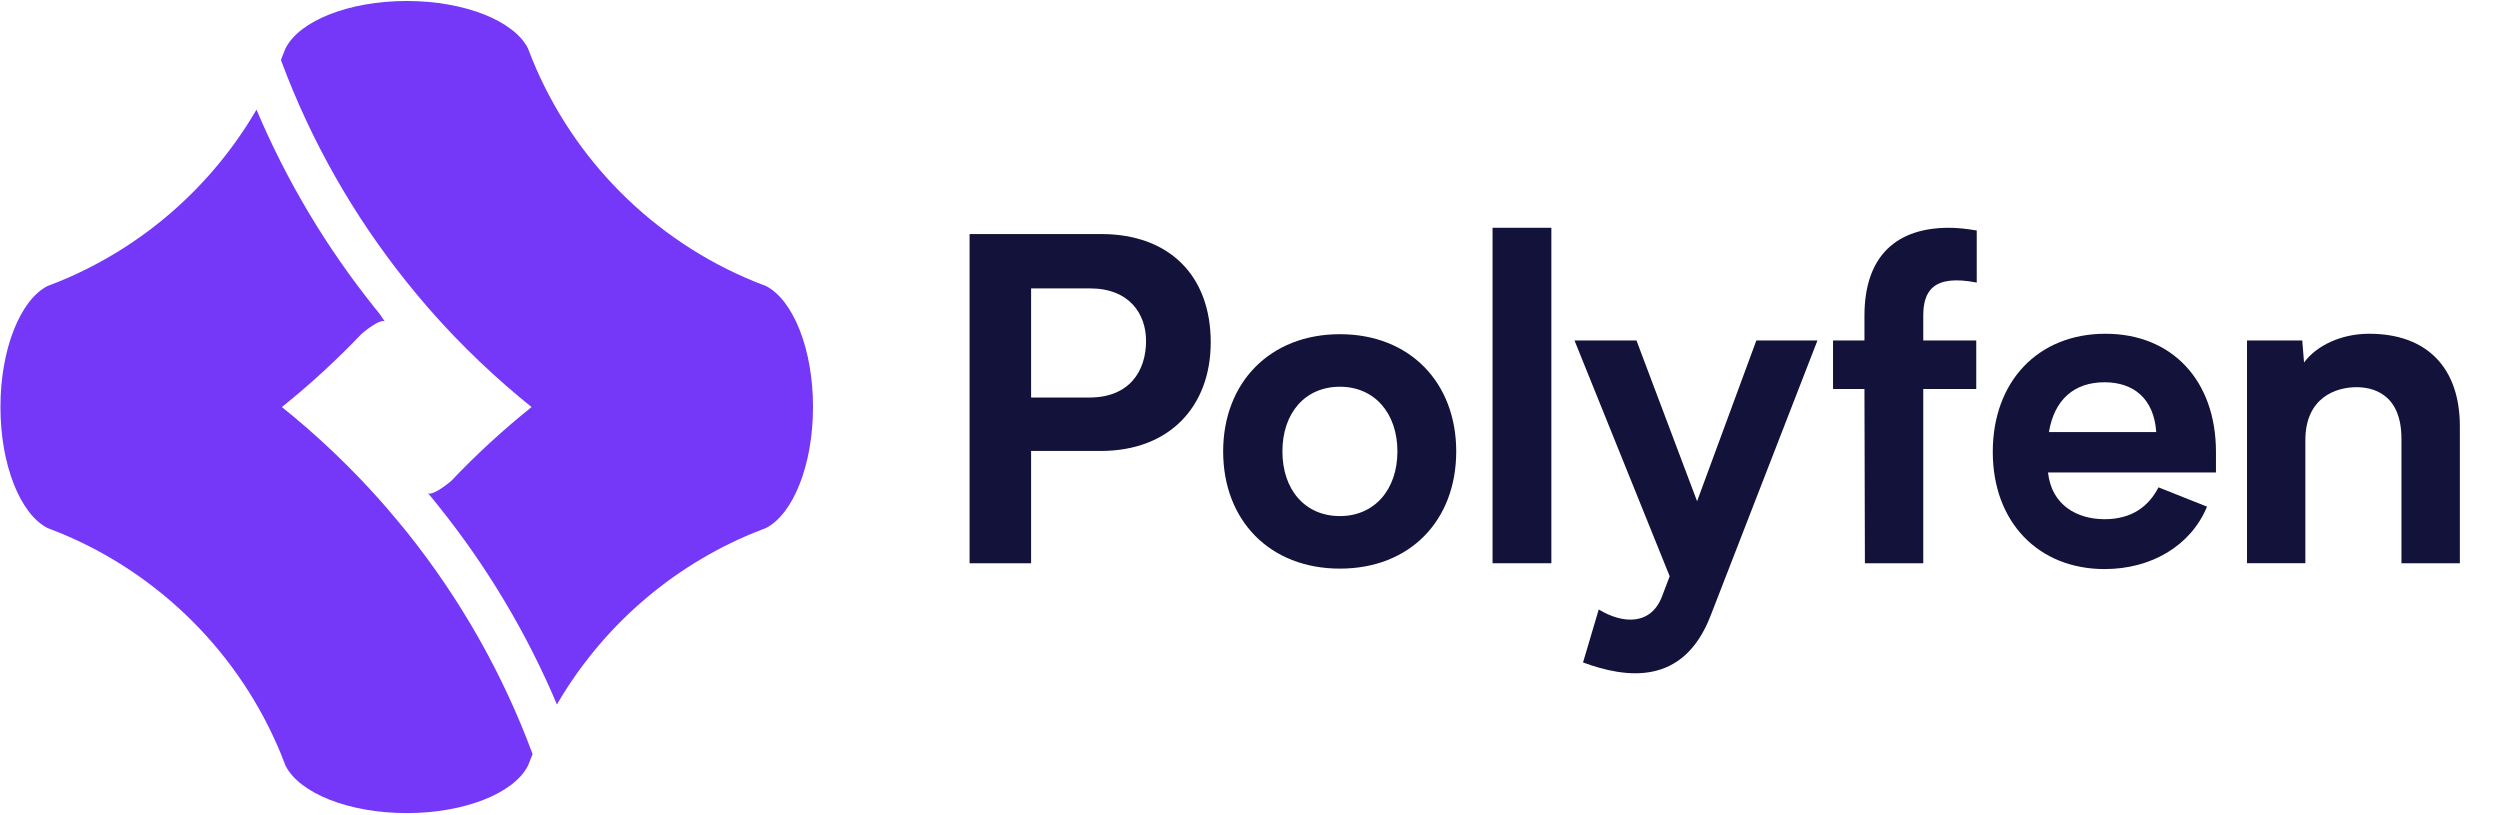
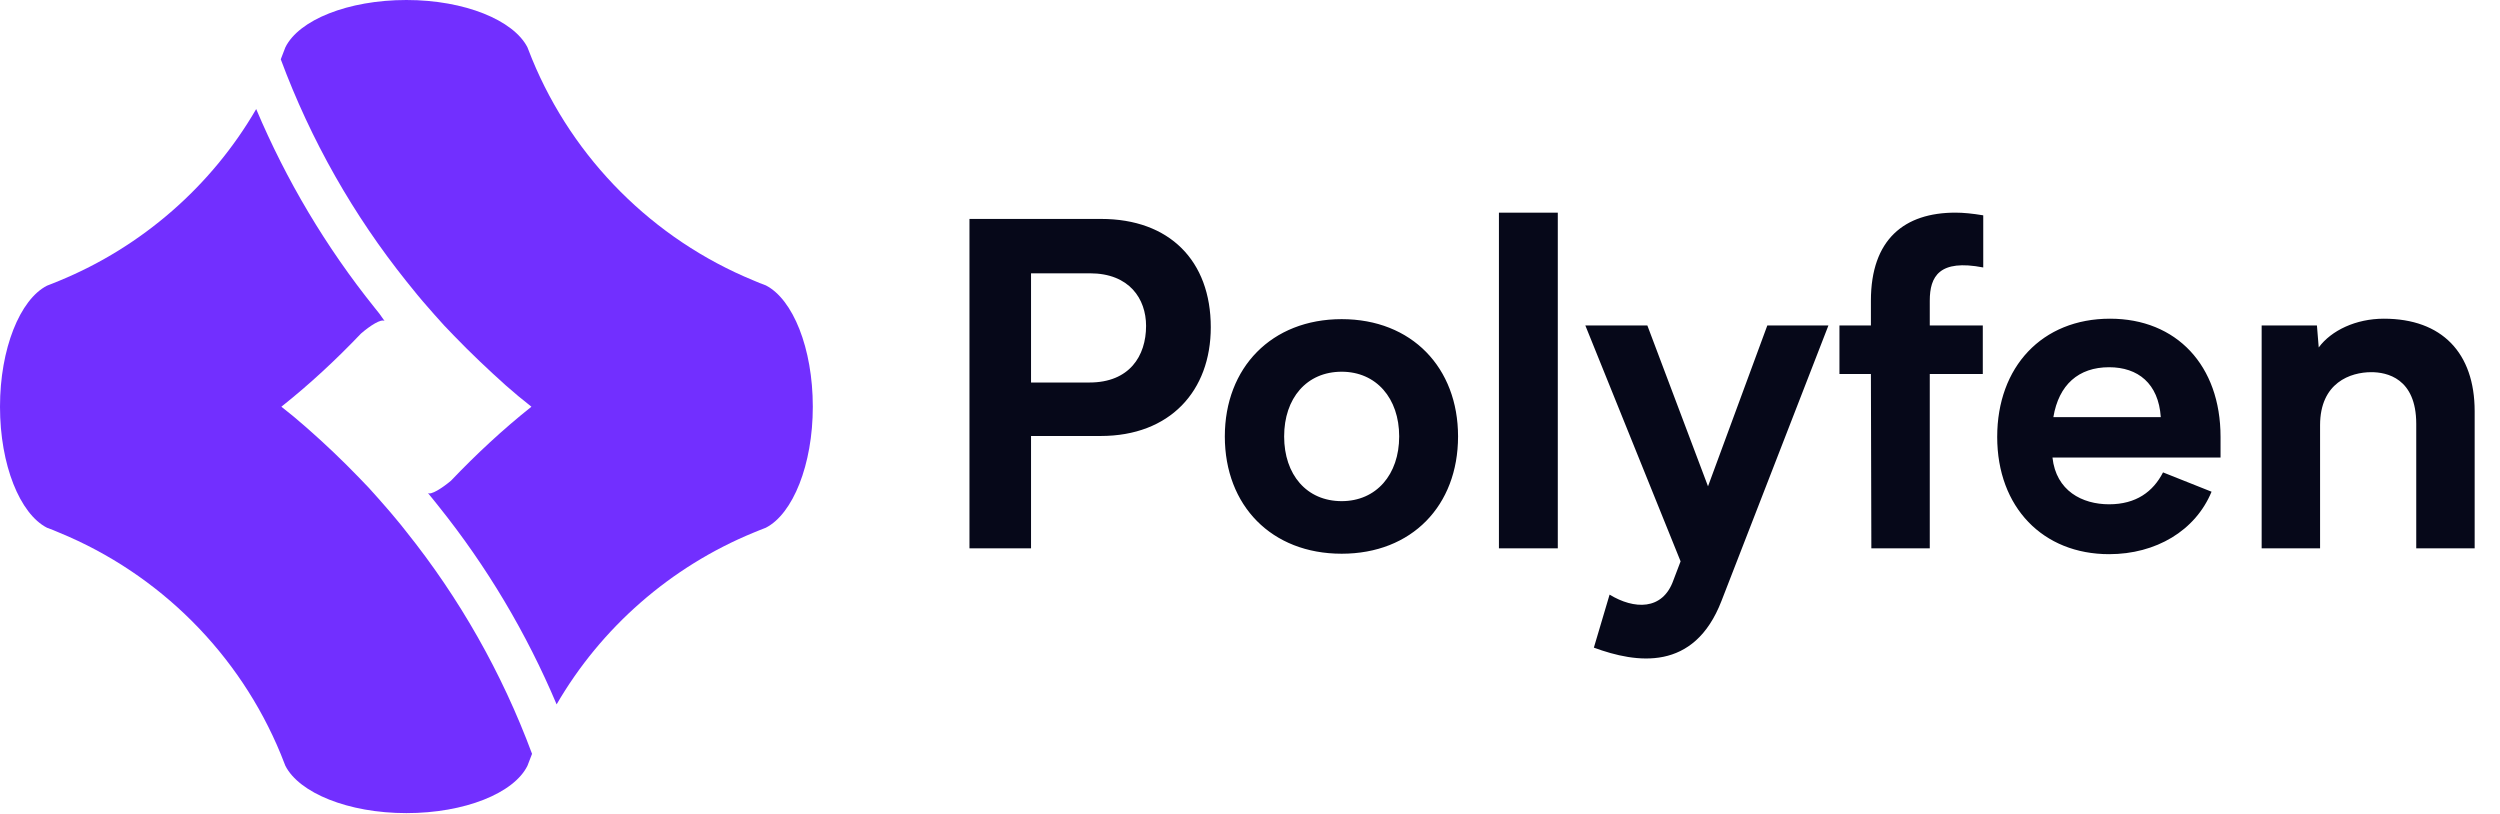
- <svg xmlns="http://www.w3.org/2000/svg" version="1.1" id="Artwork_1_" x="0px" y="0px" viewBox="0 0 6095.9 1985" style="enable-background:new 0 0 6095.9 1985;" xml:space="preserve">
-   <style type="text/css">
- 	.st0{fill:#12123A;}
- 	.st1{fill:#7537F8;}
- </style>
-   <g id="Wordmark_-_Biotif_-_Kerned_result">
- </g>
-   <g id="Ideogram">
-     <g>
-       <g>
-         <g>
-           <path class="st0" d="M2952.2,834.6c0,155.5-99.6,265-268.3,265h-169.7v273.8h-150V570.7h150H2685      C2851.5,570.7,2952.2,672.5,2952.2,834.6z M2794.5,831.3c0-65.7-40.5-128.1-136.9-128.1h-143.4v266.1h142.3      C2754,969.3,2794.5,904.7,2794.5,831.3z" />
-           <path class="st0" d="M3267.2,814.9c170.8,0,283.6,118.3,283.6,285.8c0,168.6-112.8,285.8-283.6,285.8s-284.7-117.2-284.7-285.8      C2982.5,933.1,3096.4,814.9,3267.2,814.9z M3267.2,1258.4c84.3,0,140.2-64.6,140.2-157.7S3351.6,943,3267.2,943      c-85.4,0-140.2,64.6-140.2,157.7S3181.8,1258.4,3267.2,1258.4z" />
-           <path class="st0" d="M3639.4,555.4h143.4v818h-143.4V555.4z" />
-           <path class="st0" d="M4431.6,830.2L4171,1501.4c-66.8,173-207,152.2-311,113.9l38.3-129.2c59.1,36.1,129.2,39.4,155.5-35      l17.5-46l-232.1-574.9h151.1l147.8,392l144.5-392L4431.6,830.2L4431.6,830.2z" />
-           <path class="st0" d="M4689.6,770v60.2h129.2v118.3h-129.2v424.9h-142.3l-1.1-424.9h-76.6V830.2h76.6V770      c0-150,82.1-214.6,205.9-214.6c19.7,0,41.6,2.2,67.9,6.6v127C4712.6,668.1,4689.6,710.9,4689.6,770z" />
-           <path class="st0" d="M5403.3,1152.1h-409.5c8.8,81,72.3,113.9,138,113.9s107.3-30.7,131.4-77.7l118.3,47.1      c-39.4,95.3-135.8,152.2-249.7,152.2c-161,0-272.7-113.9-272.7-285.8c0-170.8,109.5-288,274.8-288      c162.1,0,269.4,113.9,269.4,288L5403.3,1152.1L5403.3,1152.1z M4996,1053.6h261.7c-5.5-82.1-55.8-121.5-125.9-121.5      C5057.3,932,5009.1,974.7,4996,1053.6z" />
-           <path class="st0" d="M5998,1039.4v334h-142.4V1070c0-111.7-72.3-125.9-109.5-125.9c-50.4,0-124.8,25.2-124.8,129.2v300H5479      V830.2h134.7l4.4,53.7c30.7-41.6,90.9-70.1,158.8-70.1C5918.1,813.8,5998,897,5998,1039.4z" />
-         </g>
-       </g>
-       <g>
-         <path class="st1" d="M1867.8,697.5c-10-3.7-20-7.7-29.9-11.7c-244.1-100.2-439.2-295.3-539.4-539.4c-3.9-9.5-7.7-19.1-11.3-28.8     h-0.1c-33.5-66.2-153-115.2-295.3-115.2S730,51.3,696.5,117.5h-0.2c-3.6,9.7-7.4,19.3-11.3,28.8     c73.2,197.6,177.4,380.1,306.8,541.6c8.4,10.5,17,21,25.6,31.3c8.6,10.3,17.4,20.6,26.2,30.8l0.1,0.1     c5.2,5.9,10.4,11.8,15.6,17.7c15.7,17.6,31.7,34.9,48,51.9l0,0c40.5,42.2,82.8,82.5,126.8,120.9l0,0c20.3,17.7,41.1,35,62.1,51.9     c-69.4,55.6-135,115.9-196.1,180.3c-22.5,18.8-48.7,35.4-56.5,29.7l13.8,16.7l12.3,15.3c118.4,147.7,215.1,310,288.3,483.2     c108.9-187.3,277.5-335.5,479.8-418.5c9.9-4.1,19.8-8,29.9-11.7c65.9-33.8,114.7-153.1,114.7-295     C1982.5,850.6,1933.7,731.3,1867.8,697.5z" />
-         <path class="st1" d="M966.1,1265.8c-8.6-10.3-17.4-20.6-26.2-30.8l-0.1-0.1c-5.2-5.9-10.4-11.8-15.6-17.7     c-15.7-17.6-31.7-34.9-48-51.9l0,0c-40.5-42.2-82.8-82.5-126.8-120.9l0,0c-20.3-17.7-41.1-35-62.1-51.9     c68.7-55,133.5-114.6,194.1-178.2c22.4-19.2,48.8-36.2,56.9-30.3L926,765.8l-12.3-15.3c-118.4-147.7-215.1-310-288.3-483.2     C516.5,454.5,347.9,602.7,145.6,685.8c-9.9,4.1-19.8,8-29.9,11.7C49.8,731.3,1.1,850.6,1.1,992.5s48.7,261.2,114.7,295     c10,3.7,20,7.7,29.9,11.7c244.1,100.2,439.2,295.3,539.4,539.4c3.9,9.5,7.7,19.1,11.3,28.8h0.1c33.5,66.2,153,115.2,295.3,115.2     s261.8-49,295.3-115.2h0.2c3.6-9.7,7.4-19.3,11.3-28.8c-73.2-197.6-177.4-380.1-306.8-541.6     C983.3,1286.5,974.8,1276.1,966.1,1265.8z" />
-       </g>
-     </g>
-   </g>
+ <svg xmlns="http://www.w3.org/2000/svg" width="6063" height="1972" viewBox="0 0 6063 1972" fill="none">
+   <path d="M1857.24 692.087C1847.55 688.362 1837.12 684.637 1827.44 680.168C1584.57 580.34 1390.13 385.9 1290.31 143.036C1286.58 133.352 1282.86 123.667 1279.13 114.727C1245.61 49.169 1127.16 0 985.609 0C844.063 0 724.866 48.424 692.087 114.727C688.362 124.412 684.637 134.097 680.912 143.781C753.92 340.456 857.473 522.232 986.354 683.147C994.549 693.577 1003.49 704.007 1011.68 714.437C1020.62 724.866 1028.82 735.296 1037.76 744.981C1042.97 750.941 1048.19 756.901 1053.4 762.86C1069.05 780.74 1084.69 797.875 1101.08 814.264C1141.31 855.983 1183.77 896.212 1226.98 934.951C1247.1 952.831 1267.96 969.965 1288.82 986.355C1219.53 1041.48 1154.72 1101.83 1093.63 1165.9C1071.28 1184.52 1045.21 1200.91 1037.76 1195.69L1051.17 1212.08L1063.09 1226.98C1180.79 1373.74 1276.9 1535.41 1349.9 1708.24C1457.93 1522 1626.29 1374.49 1827.44 1291.8C1837.12 1288.07 1846.81 1283.6 1857.24 1279.88C1922.8 1246.35 1971.22 1127.16 1971.22 986.355C1971.22 844.063 1922.8 725.611 1857.24 692.087Z" fill="#722FFF" />
+   <path d="M959.535 1257.53C950.596 1247.1 942.401 1236.67 933.461 1226.98C928.246 1221.02 923.031 1215.06 917.816 1209.1C902.172 1191.22 886.527 1174.09 870.138 1157.7C829.909 1115.98 787.445 1075.75 744.236 1037.76C724.121 1019.88 703.262 1002.74 682.402 986.355C750.941 931.972 815.009 872.373 875.352 809.05C897.702 789.68 924.521 772.546 932.716 778.506L920.051 760.626L908.132 745.726C790.425 598.965 694.322 437.304 621.314 264.469C513.292 450.714 344.926 598.22 143.781 680.913C134.097 684.638 124.412 689.108 113.982 692.833C48.424 726.357 0 845.554 0 986.355C0 1127.9 48.424 1246.35 113.982 1279.88C123.667 1283.6 134.097 1287.33 143.781 1291.8C386.645 1391.62 581.085 1586.06 680.912 1828.93C684.637 1838.61 688.362 1848.3 692.087 1857.24C725.611 1922.8 844.063 1971.96 985.61 1971.96C1127.16 1971.96 1246.35 1923.54 1279.13 1857.24C1282.86 1847.55 1286.58 1837.87 1290.31 1828.18C1217.3 1631.51 1113.75 1449.73 984.865 1288.82C976.67 1278.39 968.475 1267.96 959.535 1257.53Z" fill="#722FFF" />
+   <path d="M2670.47 530.955C2836.13 530.955 2936.39 632.311 2936.39 793.609C2936.39 948.367 2837.22 1057.35 2669.38 1057.35H2500.46V1329.81H2351.15V530.955H2500.46H2670.47ZM2642.14 927.66C2739.13 927.66 2779.46 863.359 2779.46 790.339C2779.46 724.948 2739.13 662.827 2643.23 662.827H2500.46V927.66H2642.14ZM2970.44 1058.44C2970.44 891.695 3083.78 773.991 3253.8 773.991C3423.81 773.991 3536.07 891.695 3536.07 1058.44C3536.07 1226.28 3423.81 1342.89 3253.8 1342.89C3083.78 1342.89 2970.44 1226.28 2970.44 1058.44ZM3114.3 1058.44C3114.3 1151.08 3168.79 1215.38 3253.8 1215.38C3337.71 1215.38 3393.3 1151.08 3393.3 1058.44C3393.3 965.805 3337.71 901.504 3253.8 901.504C3168.79 901.504 3114.3 965.805 3114.3 1058.44ZM3635.2 1329.81V515.697H3777.97V1329.81H3635.2ZM4286.12 789.249H4434.34L4174.96 1457.33C4108.48 1629.52 3968.98 1608.82 3865.44 1570.67L3903.58 1442.07C3962.44 1478.03 4032.19 1481.3 4058.34 1407.19L4075.78 1361.42L3844.73 789.249H3995.13L4142.26 1179.42L4286.12 789.249ZM4809.77 648.659C4702.96 627.952 4680.08 670.456 4680.08 729.308V789.249H4808.68V906.953H4680.08V1329.81H4538.4L4537.31 906.953H4461.02V789.249H4537.31V729.308C4537.31 579.998 4619.04 515.697 4742.2 515.697C4761.81 515.697 4783.61 517.877 4809.77 522.236V648.659ZM5385.27 1059.53V1109.66H4977.66C4986.38 1190.31 5049.59 1223.01 5114.99 1223.01C5180.38 1223.01 5221.79 1192.49 5245.77 1145.63L5363.47 1192.49C5324.24 1287.31 5228.33 1343.98 5114.99 1343.98C4954.78 1343.98 4843.61 1230.64 4843.61 1059.53C4843.61 889.515 4952.6 772.902 5117.17 772.902C5278.46 772.902 5385.27 886.246 5385.27 1059.53ZM5114.99 890.605C5040.88 890.605 4992.92 933.109 4979.84 1011.58H5240.32C5234.87 929.84 5184.74 890.605 5114.99 890.605ZM5781.4 772.902C5921.99 772.902 6001.55 855.73 6001.55 997.411V1329.81H5859.87V1027.93C5859.87 916.762 5787.94 902.594 5750.89 902.594C5700.75 902.594 5626.64 927.66 5626.64 1031.2V1329.81H5484.96V789.249H5619.02L5623.37 842.652C5653.89 801.238 5713.83 772.902 5781.4 772.902Z" fill="#060819" />
</svg>
